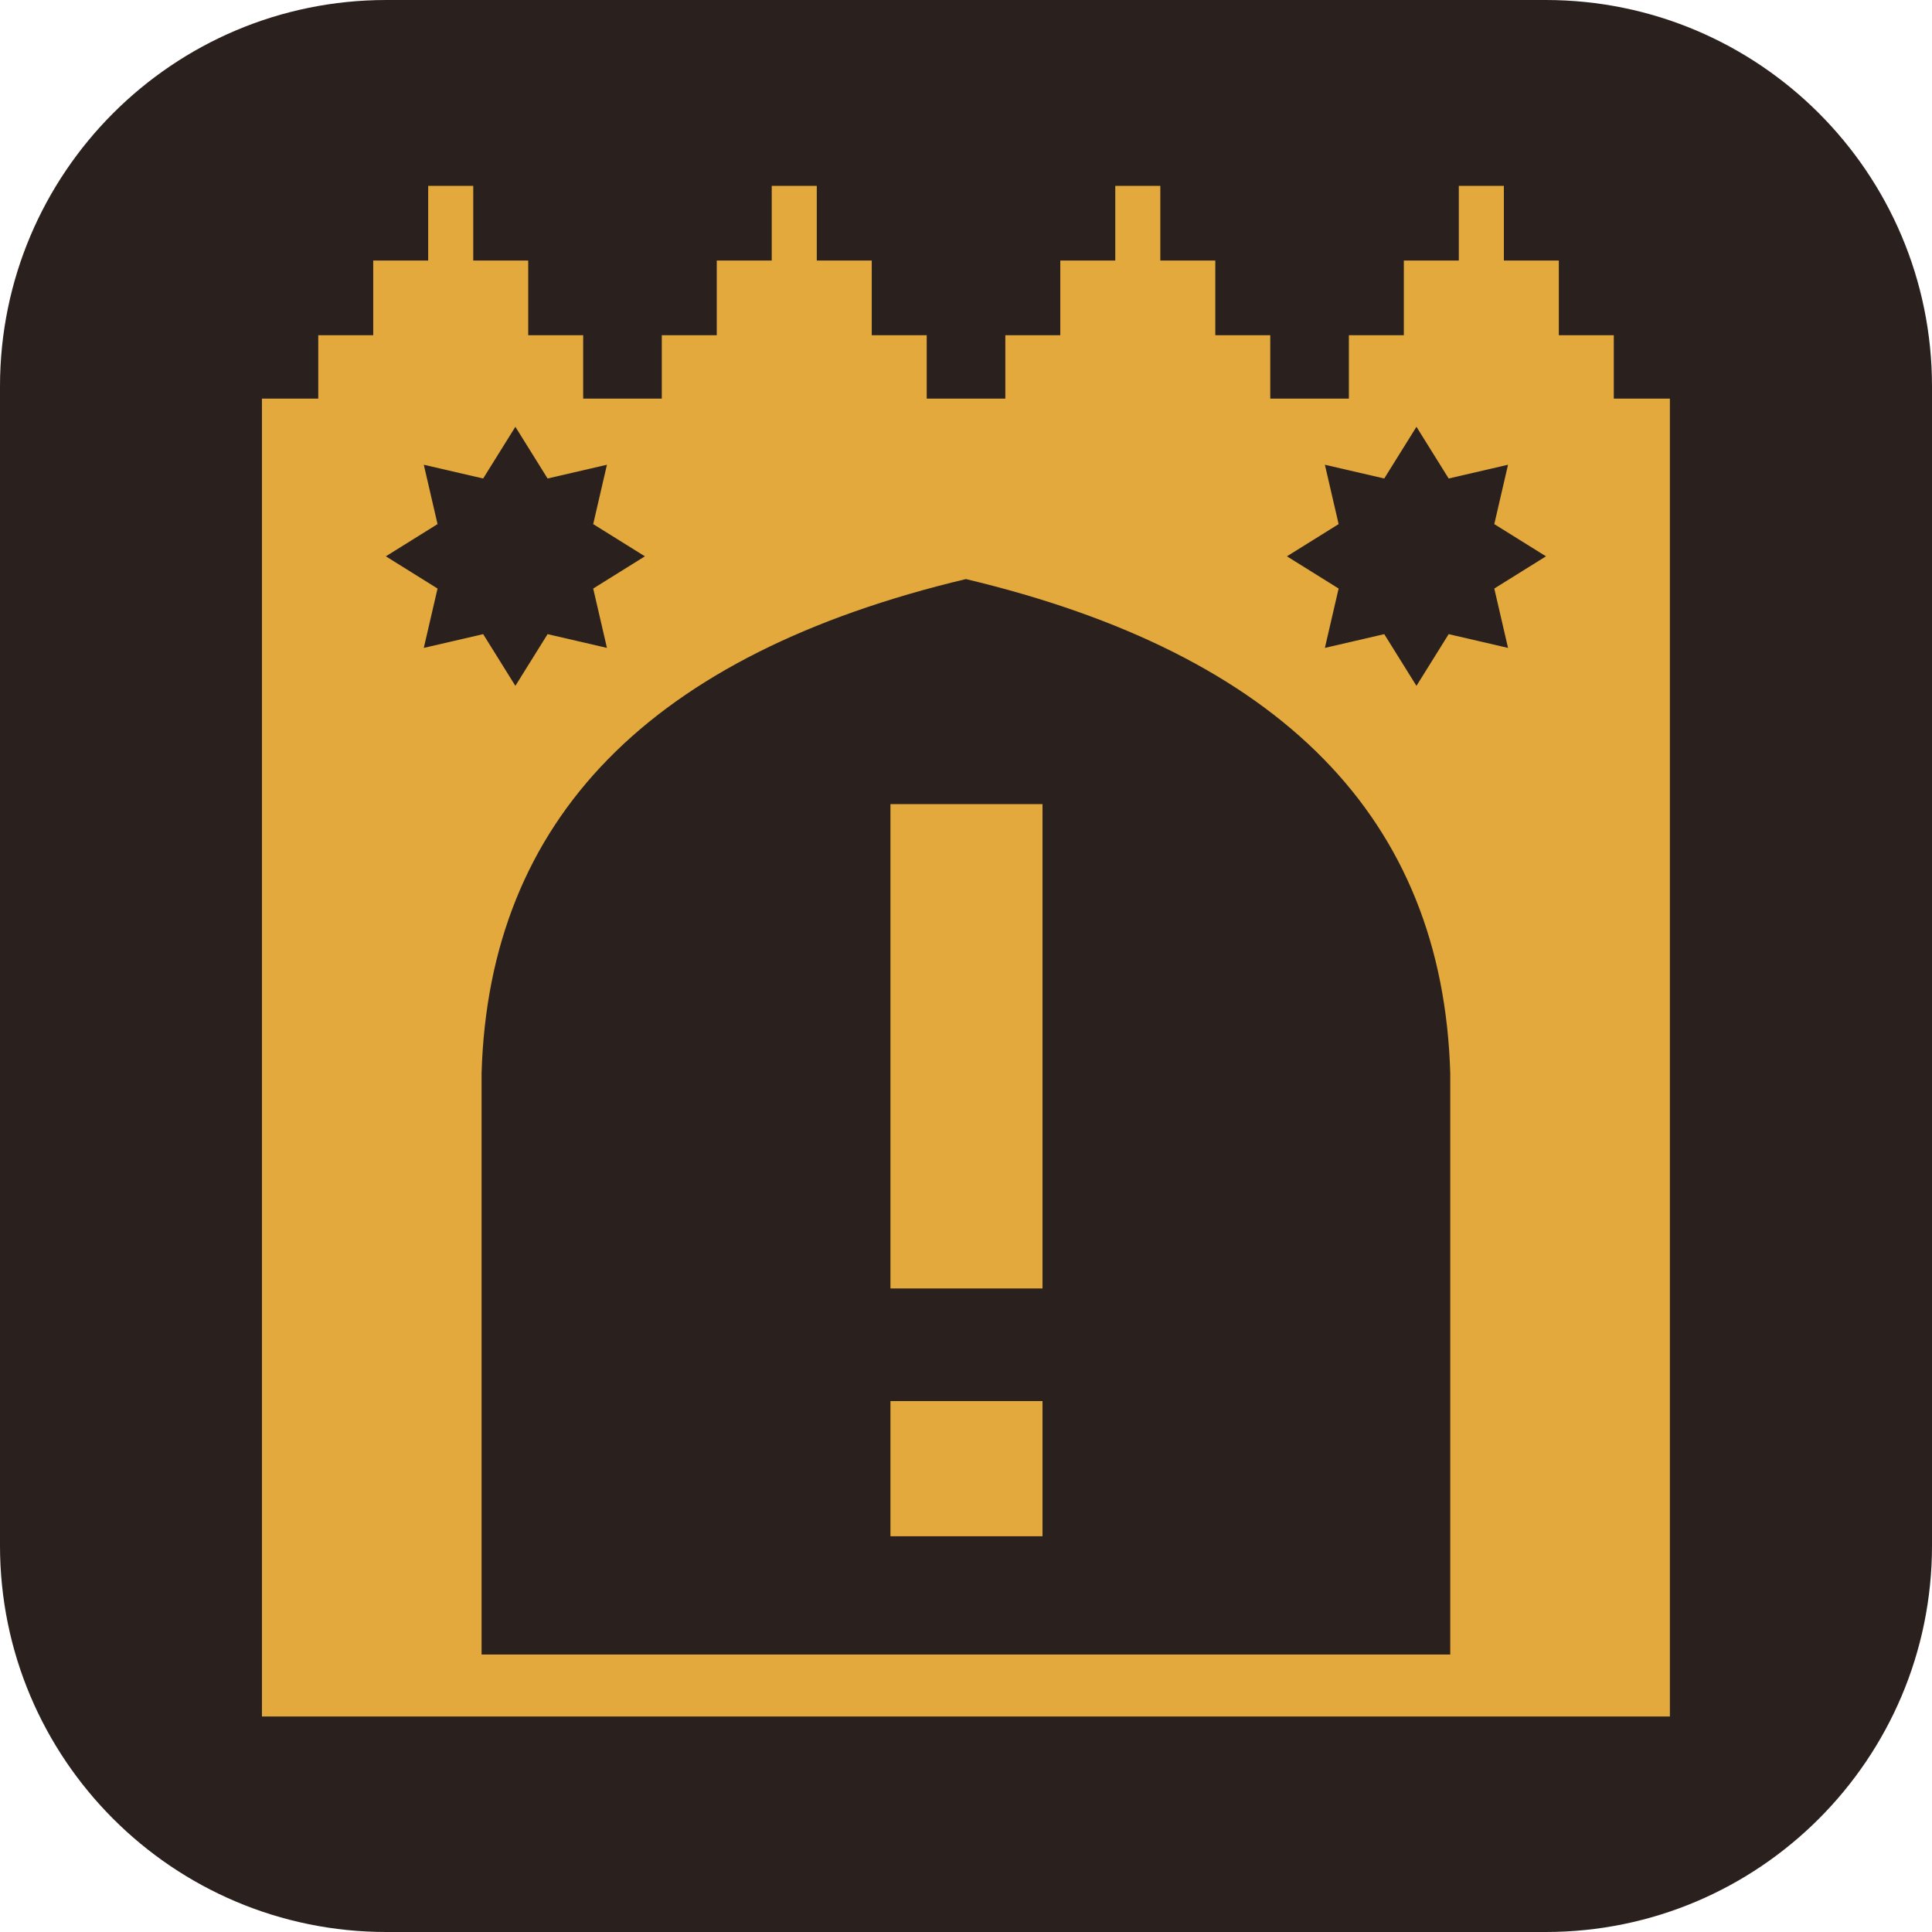
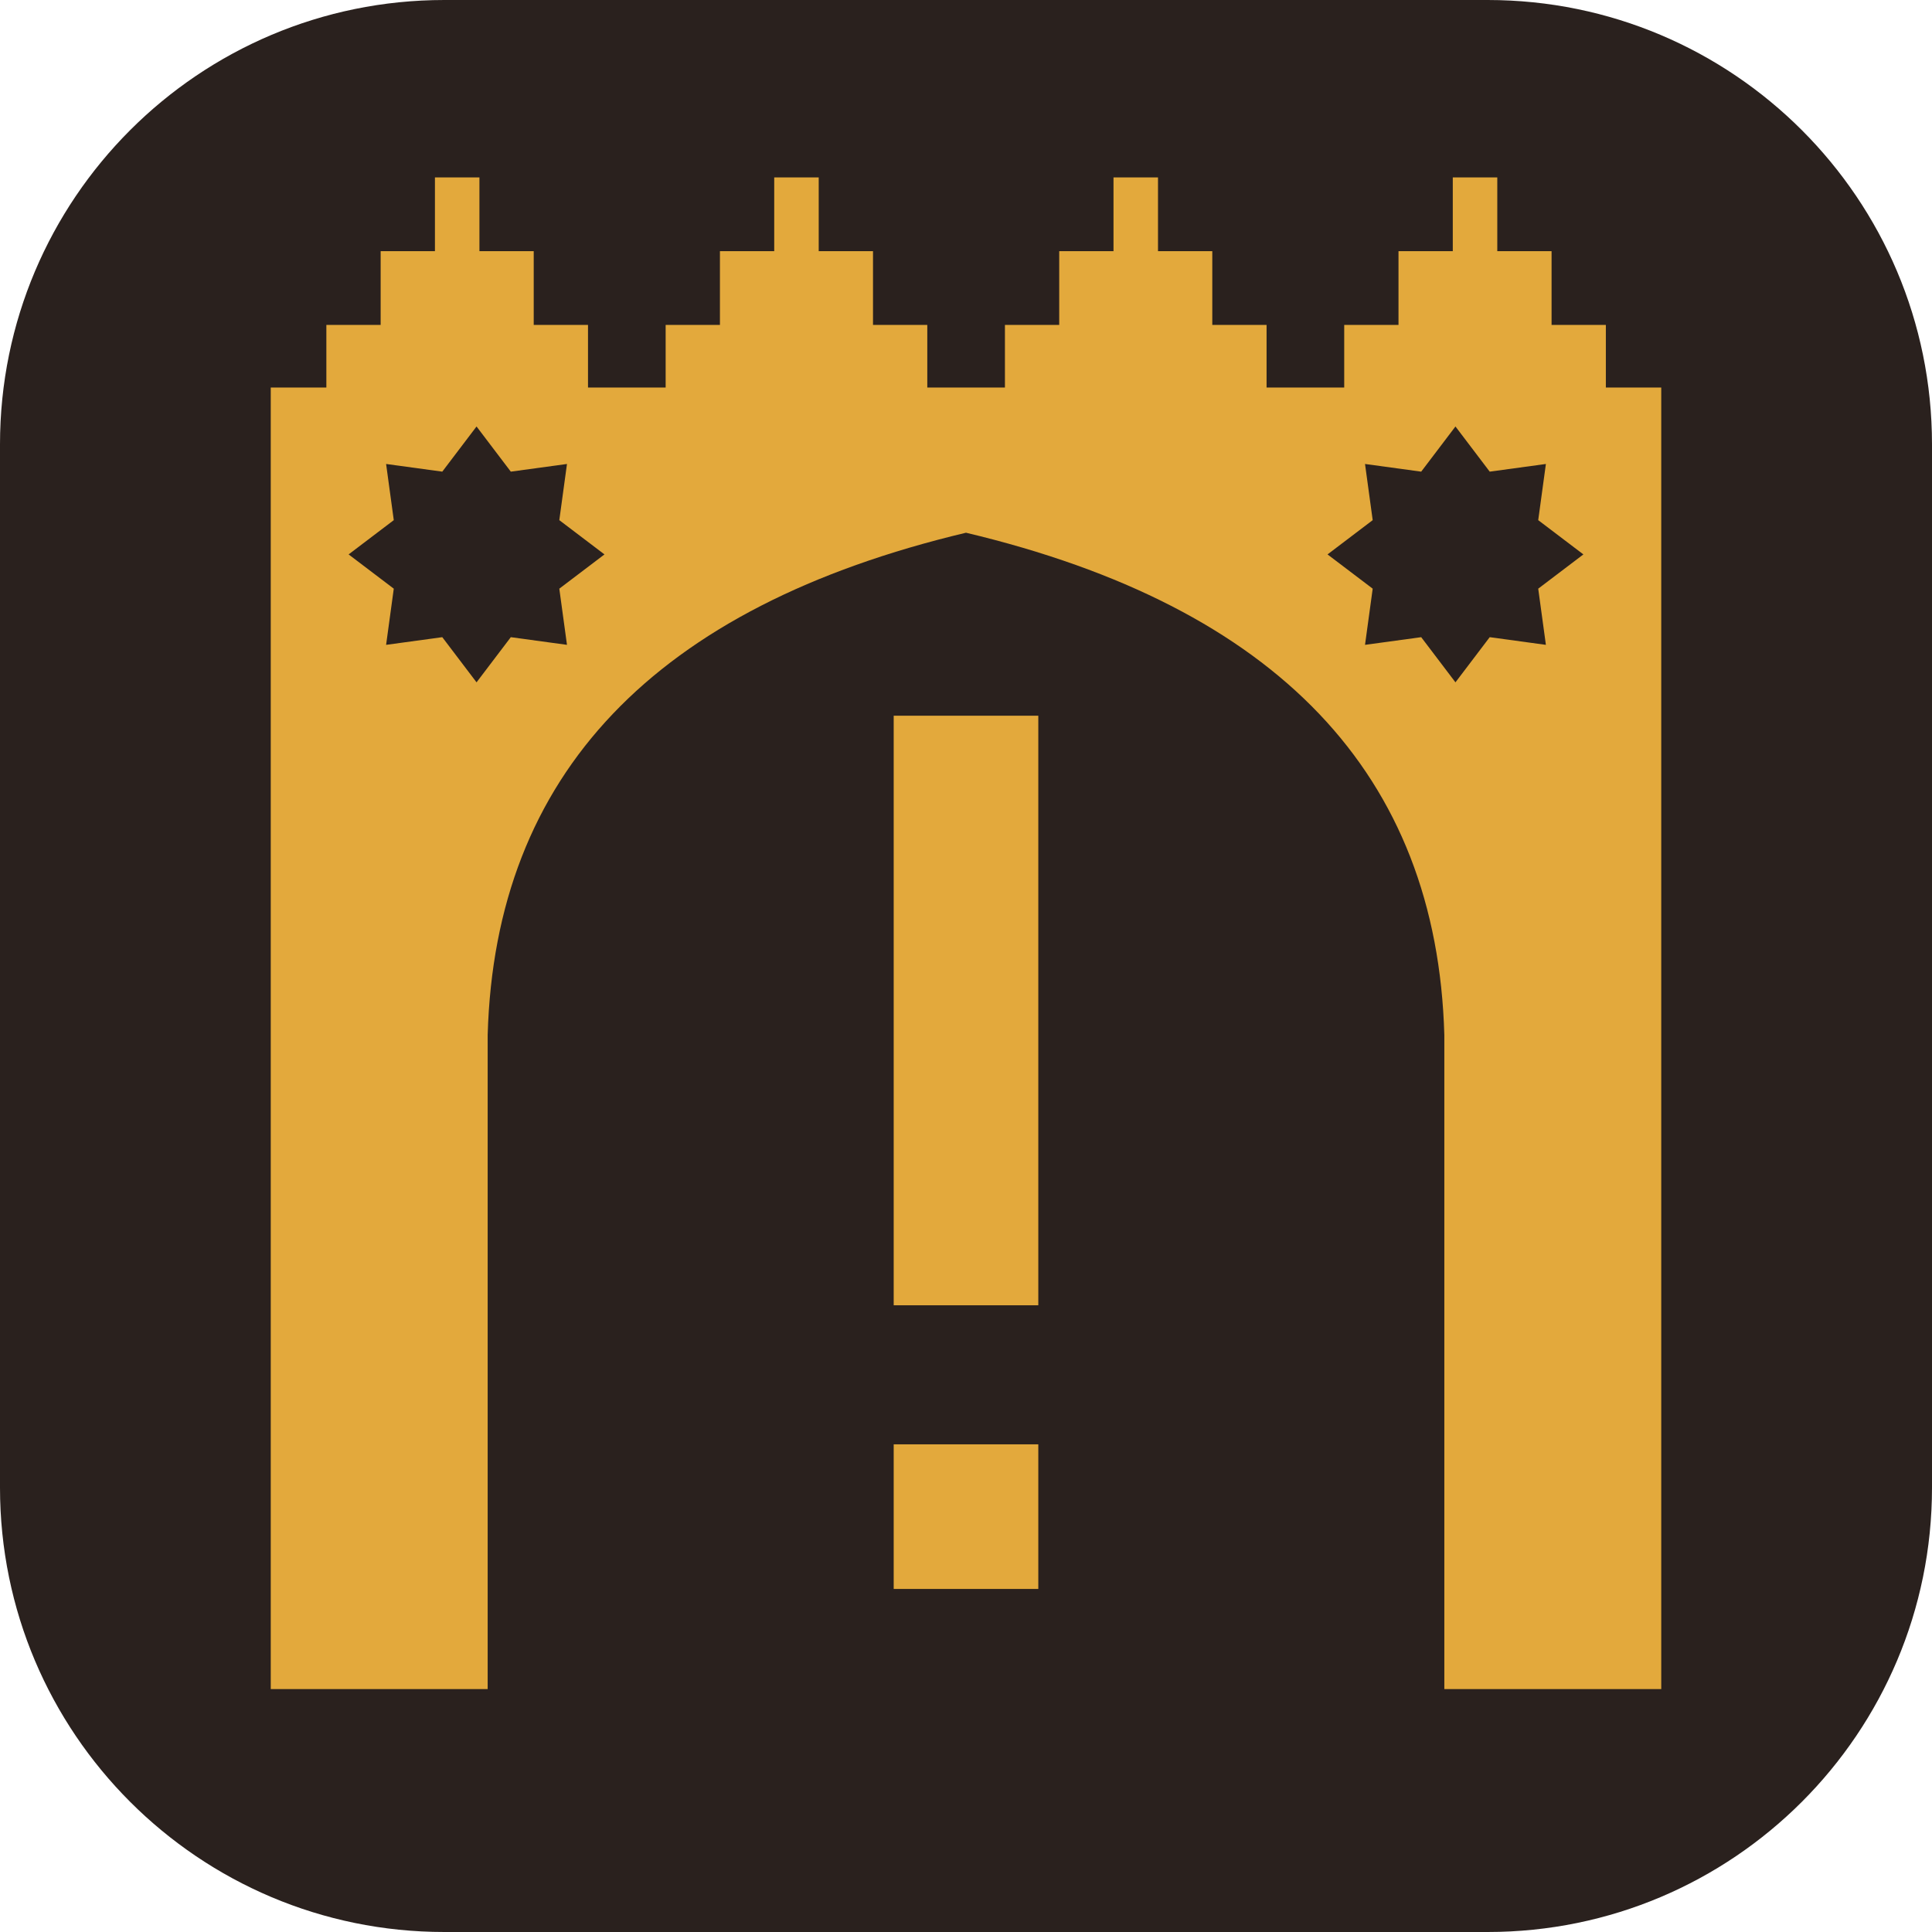
<svg xmlns="http://www.w3.org/2000/svg" viewBox="0 0 170 170">
-   <rect width="170" height="170" rx="34.0" fill="#2A211E" />
-   <g transform="translate(10.66,2.37) scale(0.9911)">
+   <rect width="170" height="170" rx="39.1" fill="#2A211E" />
+   <svg x="1.80" y="1.80" width="166.4" height="166.4" viewBox="0 0 150 170" preserveAspectRatio="xMidYMid meet">
    <g fill="#E3A93C">
-       <path fill-rule="evenodd" d="M12.5,33 H137.5 V150 H12.5 Z M32,144.5 V92.88 Q33,59.02 75,49.02 Q117,59.02 118,92.88 V144.5 Z M35.00,35.50 L37.86,40.09 L43.13,38.87 L41.91,44.14 L46.50,47.00 L41.91,49.86 L43.13,55.13 L37.86,53.91 L35.00,58.50 L32.14,53.91 L26.87,55.13 L28.09,49.86 L23.50,47.00 L28.09,44.14 L26.87,38.87 L32.14,40.09 Z M115.00,35.50 L117.86,40.09 L123.13,38.87 L121.91,44.14 L126.50,47.00 L121.91,49.86 L123.13,55.13 L117.86,53.91 L115.00,58.50 L112.14,53.91 L106.87,55.13 L108.09,49.86 L103.50,47.00 L108.09,44.14 L106.87,38.87 L112.14,40.09 Z" />
+       <path fill-rule="evenodd" d="M12.5,33 H137.5 V150 H118 V91.2 Q117,56.05 75,46.05 Q33,56.05 32,91.2 V150 H12.5 Z M31.00,36.50 L34.08,40.56 L39.13,39.87 L38.44,44.92 L42.50,48.00 L38.44,51.08 L39.13,56.13 L34.08,55.44 L31.00,59.50 L27.92,55.44 L22.87,56.13 L23.56,51.08 L19.50,48.00 L23.56,44.92 L22.87,39.87 L27.92,40.56 Z M119.00,36.50 L122.08,40.56 L127.13,39.87 L126.44,44.92 L130.50,48.00 L126.44,51.08 L127.13,56.13 L122.08,55.44 L119.00,59.50 L115.92,55.44 L110.87,56.13 L111.56,51.08 L107.50,48.00 L111.56,44.92 L110.87,39.87 L115.92,40.56 Z" />
      <path d="M17.50,34 v-6.63 h4.88 v-6.63 h4.88 v-6.63 h4.00 v6.63 h4.88 v6.63 h4.88 v6.63 Z M48.00,34 v-6.63 h4.88 v-6.63 h4.88 v-6.63 h4.00 v6.63 h4.88 v6.63 h4.88 v6.63 Z M78.50,34 v-6.63 h4.88 v-6.63 h4.88 v-6.63 h4.00 v6.63 h4.88 v6.63 h4.88 v6.63 Z M109.00,34 v-6.63 h4.88 v-6.63 h4.88 v-6.63 h4.00 v6.63 h4.88 v6.63 h4.88 v6.63 Z" />
+       <path d="M68.5,62.5 h13 v53 h-13 Z M68.5,128 h13 v13 h-13 Z" />
    </g>
-     <path d="M68.3,69 h13.5 v43 h-13.5 Z M68.3,122 h13.5 v12 h-13.5 Z" fill="#E3A93C" />
-   </g>
+   </svg>
</svg>
